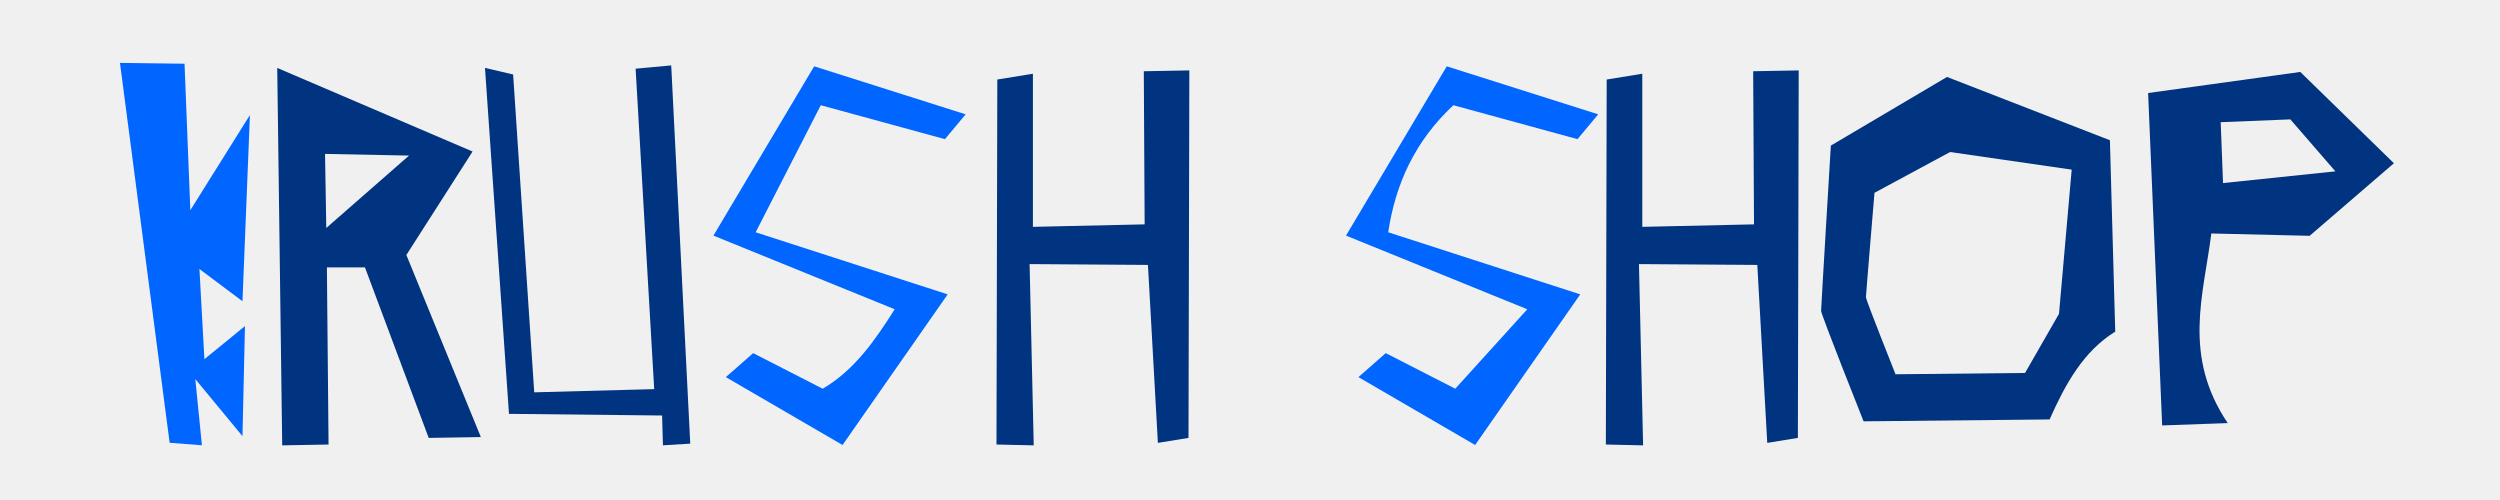
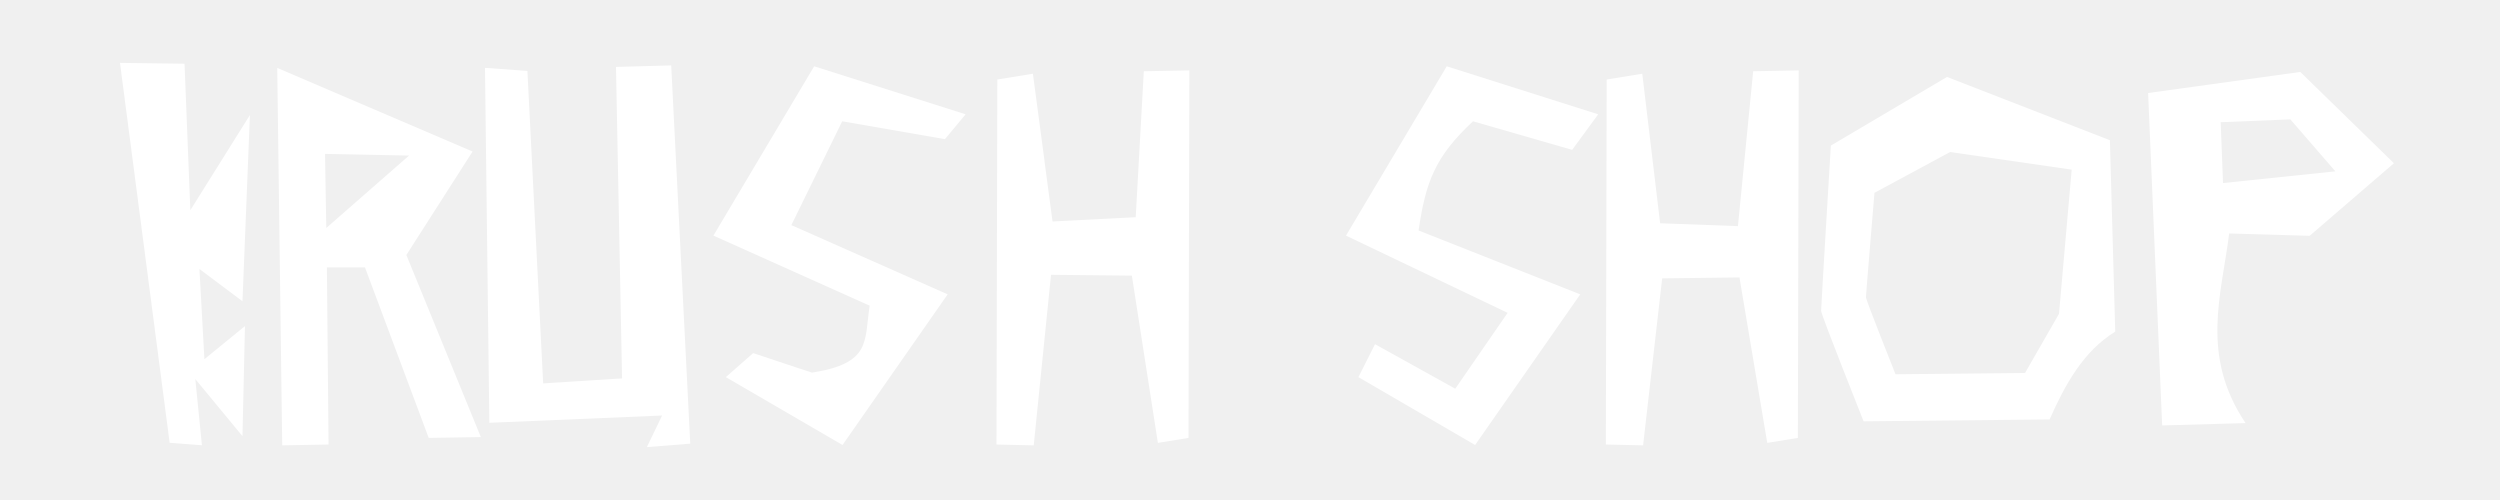
<svg xmlns="http://www.w3.org/2000/svg" width="1000" height="200" viewBox="0 0 264.583 52.917" version="1.1" id="svg8">
  <defs id="defs2" />
  <g id="layer1" transform="translate(0,-244.0833)">
-     <path style="fill:#0066ff;stroke:none;stroke-width:0.245px;stroke-linecap:butt;stroke-linejoin:miter;stroke-opacity:1;fill-opacity:1" d="m 12.697,250.739 6.832,0.088 0.613,15.504 6.307,-10.074 -0.788,19.709 -4.555,-3.416 0.526,9.548 4.292,-3.504 -0.263,11.65 -4.993,-6.044 0.701,7.008 -3.416,-0.263 z" id="path12" />
-     <path style="fill:#003380;fill-opacity:1;stroke:none;stroke-width:0.927px;stroke-linecap:butt;stroke-linejoin:miter;stroke-opacity:1" d="M 110.893 27.174 L 112.879 178.143 L 131.418 177.811 L 130.756 106.961 L 145.986 106.961 L 171.479 175.162 L 192.336 174.83 L 162.539 101.996 L 189.025 60.611 L 110.893 27.174 z M 130.012 61.566 L 163.615 62.229 L 130.508 91.197 L 130.012 61.566 z " transform="matrix(0.2645833,0,0,0.2645833,0,244.0833)" id="path14" />
-     <path style="fill:#003380;stroke:none;stroke-width:0.245px;stroke-linecap:butt;stroke-linejoin:miter;stroke-opacity:1;fill-opacity:1" d="m 54.305,251.968 2.234,33.637 12.696,-0.339 -1.966,-33.911 3.767,-0.35 2.015,40.031 -2.891,0.175 -0.088,-3.153 -16.205,-0.175 -2.54,-36.615 z" id="path20" />
-     <path style="fill:#0066ff;stroke:none;stroke-width:0.245px;stroke-linecap:butt;stroke-linejoin:miter;stroke-opacity:1;fill-opacity:1" d="m 100.005,258.81 -13.139,-3.591 -6.894,13.448 20.322,6.57 -11.125,15.942 -12.351,-7.183 2.891,-2.54 7.358,3.767 c 3.37,-1.974 5.551,-5.136 7.621,-8.409 l -19.184,-7.796 10.661,-17.916 16.03,5.081 z" id="path23" />
-     <path style="fill:#003380;stroke:none;stroke-width:0.245px;stroke-linecap:butt;stroke-linejoin:miter;stroke-opacity:1;fill-opacity:1" d="m 105.549,252.499 -0.088,38.63 3.942,0.088 -0.438,-19.184 12.526,0.088 1.051,18.833 3.241,-0.526 0.088,-38.893 -4.818,0.088 0.088,16.205 -11.825,0.263 v -16.205 z" id="path25" />
-     <path style="fill:#0066ff;stroke:none;stroke-width:0.245px;stroke-linecap:butt;stroke-linejoin:miter;stroke-opacity:1;fill-opacity:1" d="m 166.954,258.81 -13.139,-3.591 c -4.057,3.779 -6.138,8.349 -6.894,13.448 l 20.322,6.57 -11.125,15.942 -12.351,-7.183 2.891,-2.54 7.358,3.767 7.621,-8.409 -19.184,-7.796 10.661,-17.916 16.03,5.081 z" id="path23-3" />
-     <path style="fill:#003380;stroke:none;stroke-width:0.245px;stroke-linecap:butt;stroke-linejoin:miter;stroke-opacity:1;fill-opacity:1" d="m 170.041,252.499 -0.088,38.63 3.942,0.088 -0.438,-19.184 12.526,0.088 1.051,18.833 3.241,-0.526 0.088,-38.893 -4.818,0.088 0.088,16.205 -11.825,0.263 v -16.205 z" id="path25-4" />
-     <path style="fill:#003380;fill-opacity:1;stroke:none;stroke-width:0.748px;stroke-linecap:butt;stroke-linejoin:miter;stroke-opacity:1" d="M 778.805 30.781 L 732.344 58.236 C 732.344 58.236 728.443 122.835 728.443 124.346 C 728.443 125.856 745.438 168.531 745.438 168.531 L 819.838 167.777 C 826.137 153.616 833.423 140.442 846.096 132.654 L 843.963 56.094 L 778.805 30.781 z M 780.037 60.812 L 828.676 67.857 L 823.602 125.529 L 810.021 149.184 L 758.207 149.709 C 758.207 149.709 746.373 119.989 746.373 118.938 C 746.373 117.885 749.791 77.119 749.791 77.119 L 780.037 60.812 z " transform="matrix(0.2645833,0,0,0.2645833,0,244.0833)" id="path45" />
-     <path style="fill:#003380;stroke:none;stroke-width:0.927px;stroke-linecap:butt;stroke-linejoin:miter;stroke-opacity:1;fill-opacity:1" d="M 920.113 28.777 L 859.248 37.205 L 864.865 170.176 L 891.086 169.238 C 872.903 142.178 881.434 118.085 884.531 93.389 L 923.859 94.326 L 957.57 65.297 L 920.113 28.777 z M 916.141 47.752 L 934.16 68.541 L 889.213 73.225 L 888.275 48.877 L 916.141 47.752 z " transform="matrix(0.2645833,0,0,0.2645833,0,244.0833)" id="path62" />
+     <path style="fill:#ffffff;stroke:none;stroke-width:0.245px;stroke-linecap:butt;stroke-linejoin:miter;stroke-opacity:1;fill-opacity:1" d="m 12.697,250.739 6.832,0.088 0.613,15.504 6.307,-10.074 -0.788,19.709 -4.555,-3.416 0.526,9.548 4.292,-3.504 -0.263,11.65 -4.993,-6.044 0.701,7.008 -3.416,-0.263 z" id="path12" />
+     <path style="fill:#ffffff;fill-opacity:1;stroke:none;stroke-width:0.927px;stroke-linecap:butt;stroke-linejoin:miter;stroke-opacity:1" d="M 110.893 27.174 L 112.879 178.143 L 131.418 177.811 L 130.756 106.961 L 145.986 106.961 L 171.479 175.162 L 192.336 174.83 L 162.539 101.996 L 189.025 60.611 L 110.893 27.174 z M 130.012 61.566 L 163.615 62.229 L 130.508 91.197 L 130.012 61.566 z " transform="matrix(0.2645833,0,0,0.2645833,0,244.0833)" id="path14" />
+     <path style="fill:#ffffff;fill-opacity:1;stroke:none;stroke-width:0.245px;stroke-linecap:butt;stroke-linejoin:miter;stroke-opacity:1" d="m 55.817,251.59 1.667,33.07 8.35,-0.528 -0.643,-32.966 5.845,-0.161 2.015,40.031 -4.592,0.364 1.613,-3.342 -18.284,0.77 -0.461,-37.56 z" id="path20" />
+     <path style="fill:#ffffff;fill-opacity:1;stroke:none;stroke-width:0.245px;stroke-linecap:butt;stroke-linejoin:miter;stroke-opacity:1" d="m 100.005,258.81 -10.872,-1.891 -5.383,10.991 16.543,7.326 -11.125,15.942 -12.351,-7.183 2.891,-2.54 6.224,2.066 c 6.317,-0.991 5.52,-3.319 6.109,-7.086 l -16.538,-7.418 10.661,-17.916 16.03,5.081 z" id="path23" />
+     <path style="fill:#ffffff;fill-opacity:1;stroke:none;stroke-width:0.245px;stroke-linecap:butt;stroke-linejoin:miter;stroke-opacity:1" d="m 105.549,252.499 -0.088,38.63 3.942,0.088 1.83,-18.05 8.557,0.088 2.752,17.699 3.241,-0.526 0.088,-38.893 -4.818,0.088 -0.857,15.449 -8.802,0.452 -2.079,-15.638 z" id="path25" />
+     <path style="fill:#ffffff;fill-opacity:1;stroke:none;stroke-width:0.245px;stroke-linecap:butt;stroke-linejoin:miter;stroke-opacity:1" d="m 166.387,259.944 -10.494,-3.024 c -4.057,3.779 -5.004,6.459 -5.761,11.558 l 17.109,6.759 -11.125,15.942 -12.351,-7.183 1.757,-3.485 8.492,4.712 5.542,-8.031 -17.105,-8.174 10.661,-17.916 16.03,5.081 z" id="path23-3" />
+     <path style="fill:#ffffff;fill-opacity:1;stroke:none;stroke-width:0.245px;stroke-linecap:butt;stroke-linejoin:miter;stroke-opacity:1" d="m 170.041,252.499 -0.088,38.63 3.942,0.088 2.019,-17.672 8.179,-0.101 2.941,17.51 3.241,-0.526 0.088,-38.893 -4.818,0.088 -1.613,16.394 -8.235,-0.304 -1.89,-15.827 z" id="path25-4" />
+     <path style="fill:#ffffff;fill-opacity:1;stroke:none;stroke-width:0.748px;stroke-linecap:butt;stroke-linejoin:miter;stroke-opacity:1" d="M 778.805 30.781 L 732.344 58.236 C 732.344 58.236 728.443 122.835 728.443 124.346 C 728.443 125.856 745.438 168.531 745.438 168.531 L 819.838 167.777 C 826.137 153.616 833.423 140.442 846.096 132.654 L 843.963 56.094 L 778.805 30.781 z M 780.037 60.812 L 828.676 67.857 L 823.602 125.529 L 810.021 149.184 L 758.207 149.709 C 758.207 149.709 746.373 119.989 746.373 118.938 C 746.373 117.885 749.791 77.119 749.791 77.119 L 780.037 60.812 z " transform="matrix(0.2645833,0,0,0.2645833,0,244.0833)" id="path45" />
+     <path style="fill:#ffffff;fill-opacity:1;stroke:none;stroke-width:0.927px;stroke-linecap:butt;stroke-linejoin:miter;stroke-opacity:1" d="m 920.113,28.777 -60.865,8.428 5.617,132.971 33.364,-0.938 c -18.183,-27.061 -9.652,-51.153 -6.555,-75.85 l 32.185,0.938 33.711,-29.029 z m -3.973,18.975 18.02,20.789 -44.947,4.684 -0.938,-24.348 z" transform="matrix(0.2645833,0,0,0.2645833,0,244.0833)" id="path62" />
  </g>
</svg>
